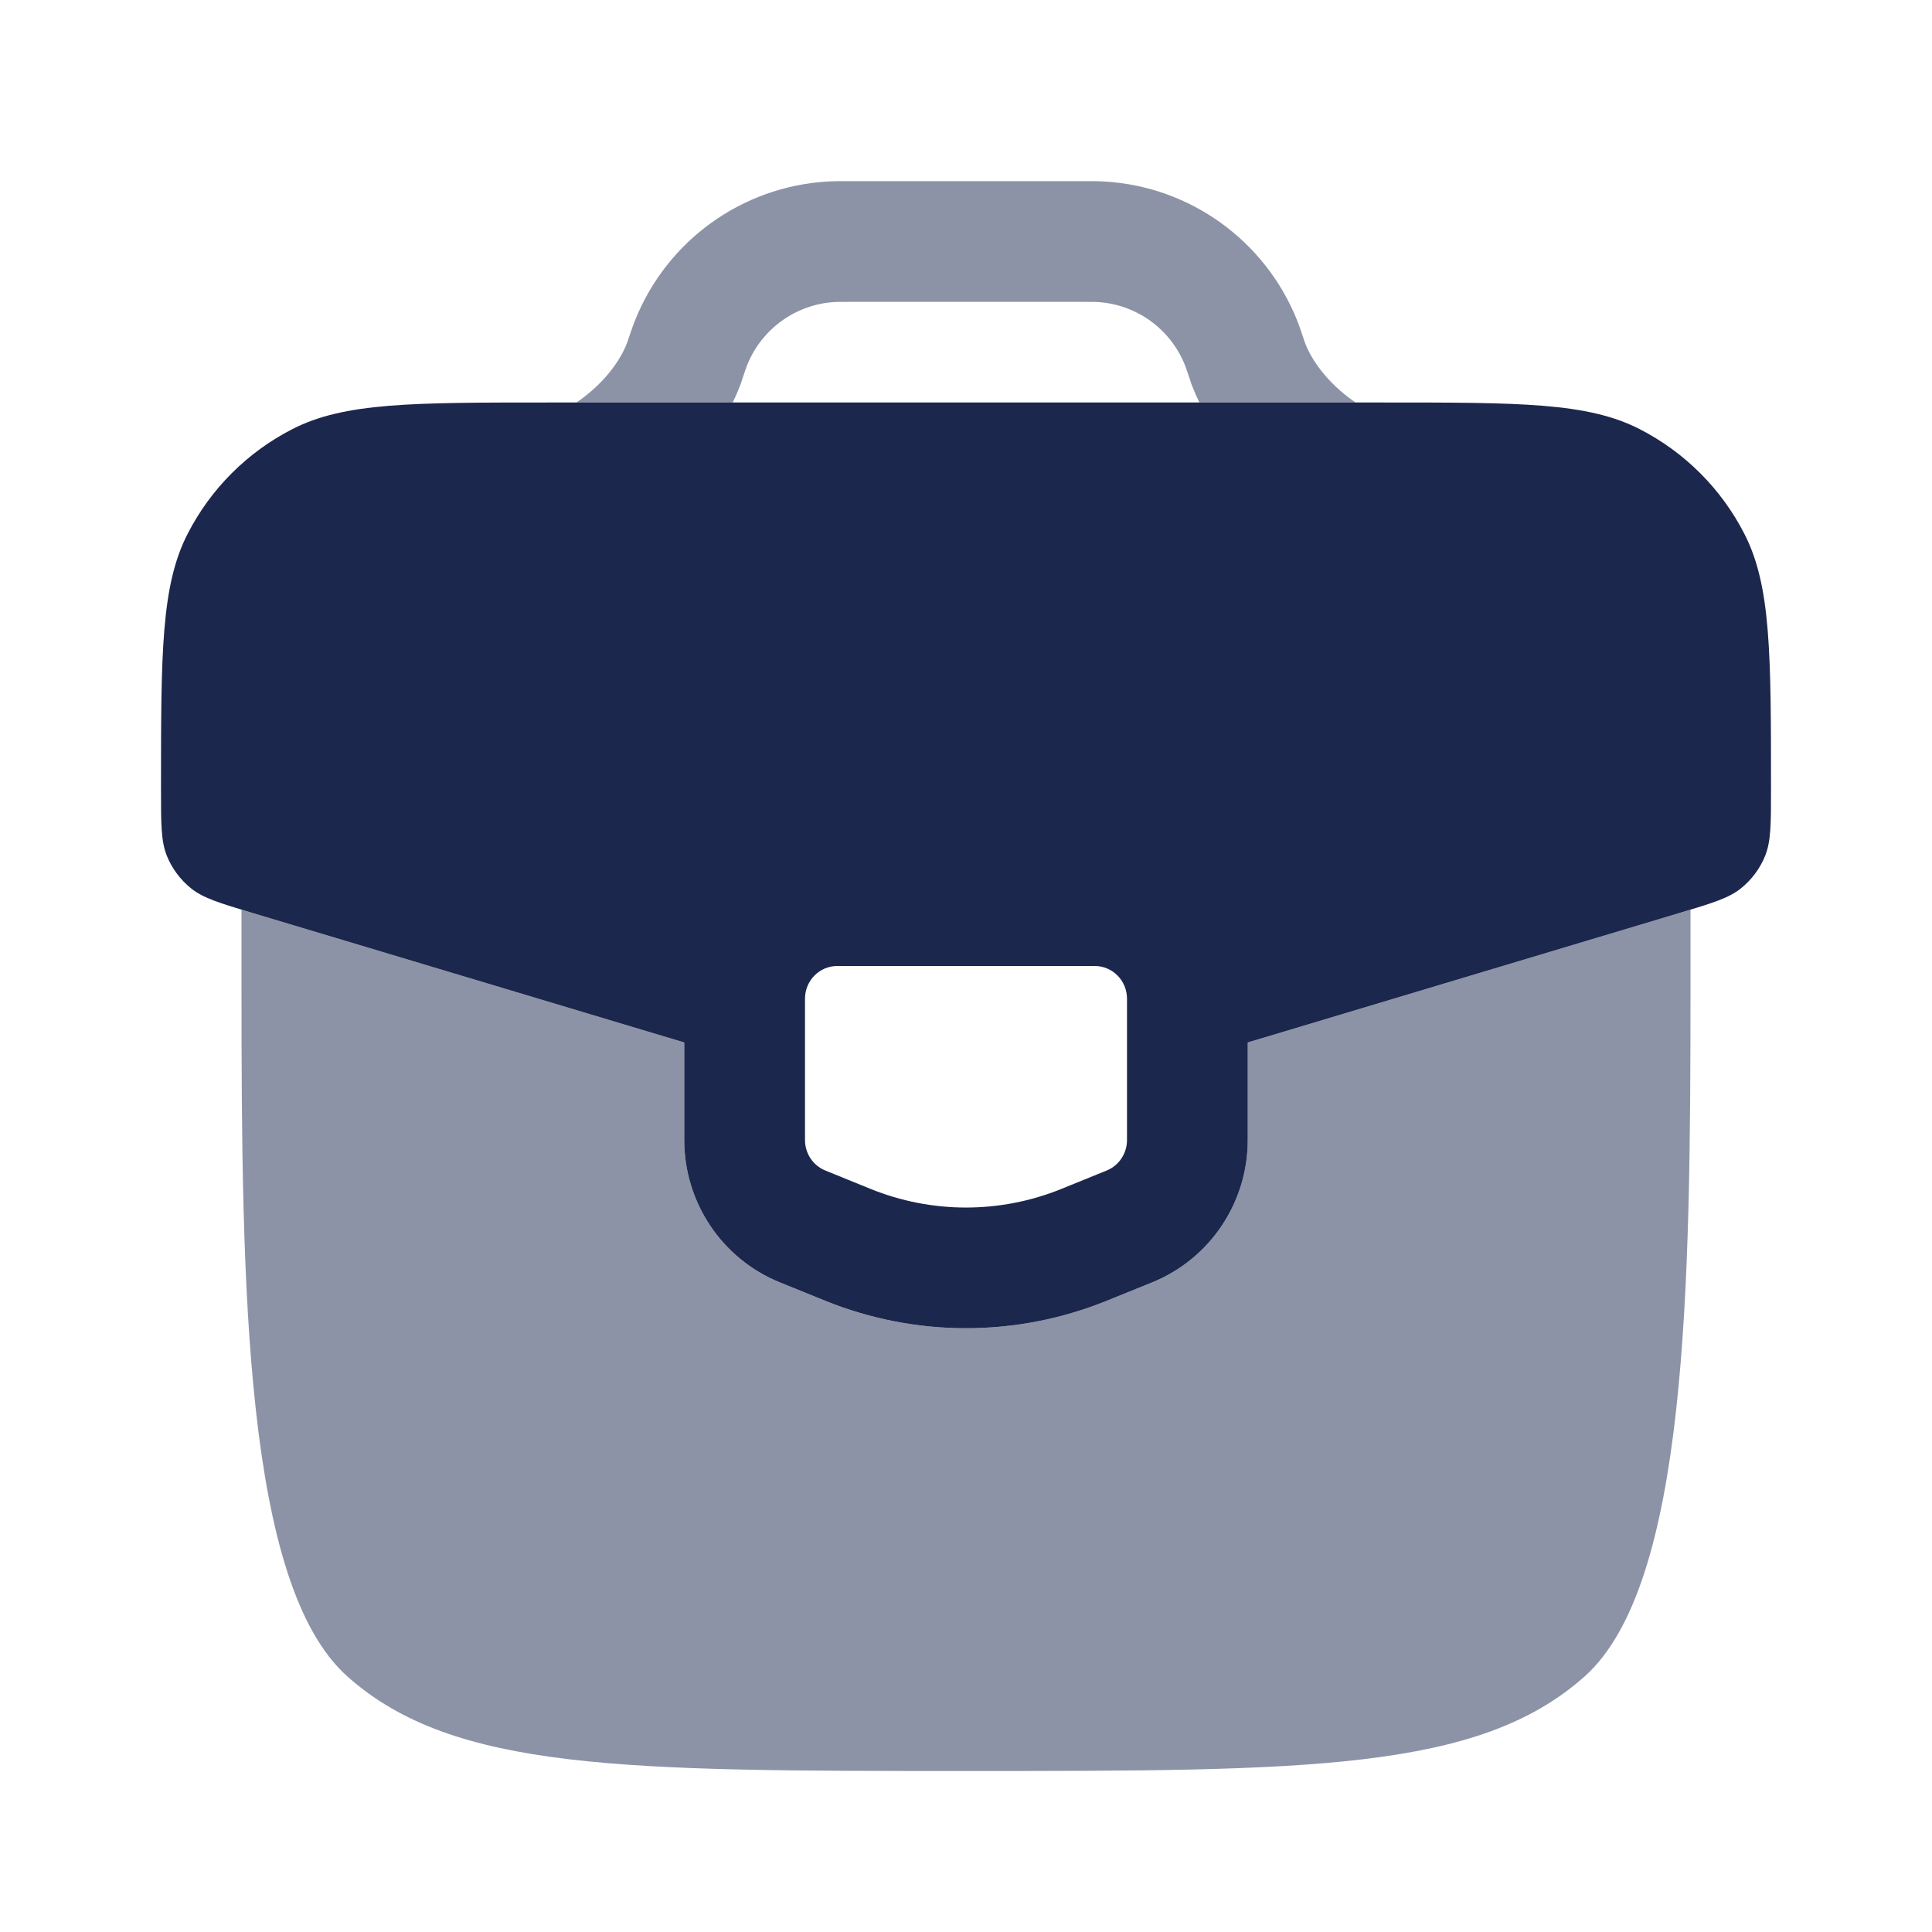
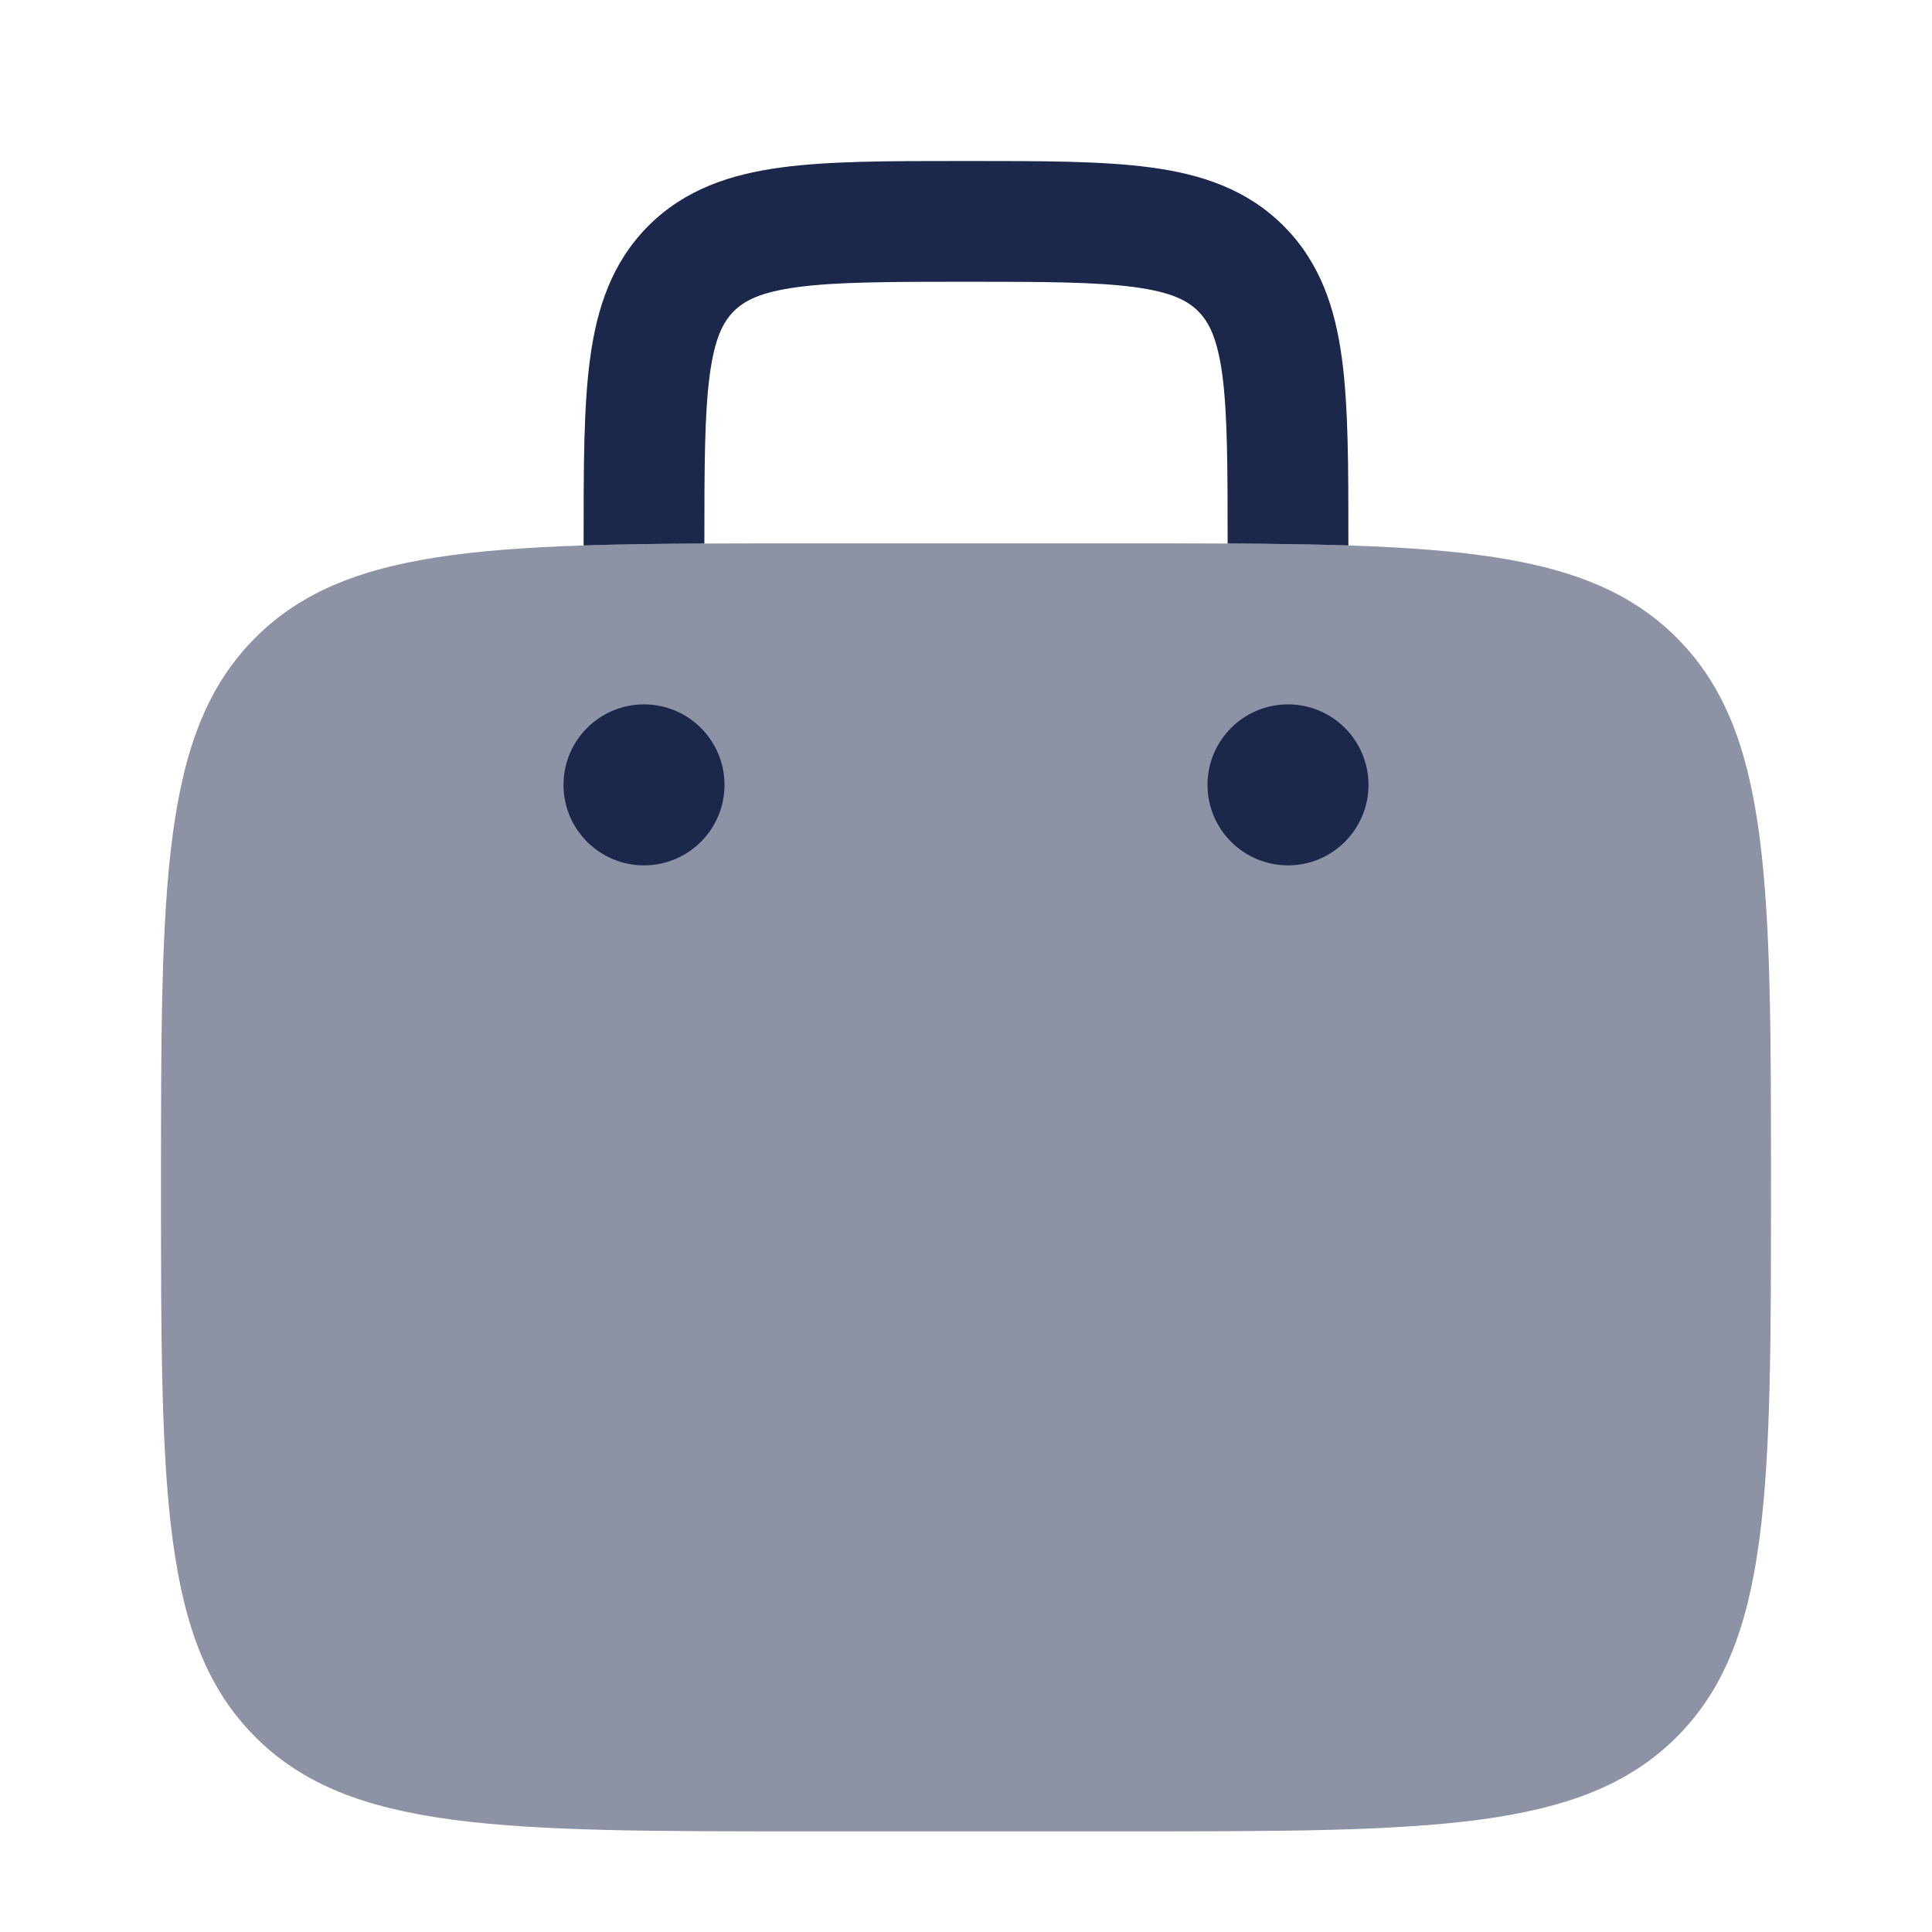
<svg xmlns="http://www.w3.org/2000/svg" width="800px" height="800px" viewBox="0 0 24 24" fill="none">
-   <path opacity="0.5" d="M10.561 2.25C10.448 2.25 10.36 2.25 10.276 2.255C9.215 2.319 8.287 2.989 7.891 3.974C7.859 4.054 7.83 4.139 7.792 4.253C7.709 4.477 7.518 4.732 7.25 4.936C7.22 4.959 7.19 4.98 7.16 5L9.102 5C9.131 4.94 9.158 4.88 9.182 4.818L9.183 4.815L9.187 4.805L9.192 4.793L9.197 4.781L9.201 4.771L9.202 4.766L9.207 4.754L9.21 4.742L9.213 4.736L9.215 4.728L9.217 4.721L9.219 4.715C9.258 4.599 9.271 4.562 9.282 4.534C9.462 4.086 9.885 3.781 10.367 3.752C10.399 3.75 10.438 3.75 10.582 3.75H13.419C13.563 3.75 13.602 3.75 13.635 3.752C14.117 3.781 14.539 4.086 14.719 4.534C14.73 4.562 14.742 4.597 14.782 4.715L14.784 4.721L14.786 4.728L14.789 4.736L14.79 4.742L14.794 4.754L14.799 4.766L14.8 4.771L14.804 4.781L14.809 4.793L14.813 4.805L14.818 4.814L14.819 4.818C14.843 4.88 14.87 4.94 14.899 5L16.841 5C16.811 4.98 16.781 4.959 16.751 4.936C16.483 4.732 16.292 4.477 16.209 4.253L16.206 4.243C16.17 4.136 16.142 4.052 16.111 3.974C15.714 2.989 14.786 2.319 13.725 2.255C13.642 2.25 13.553 2.25 13.44 2.25H10.561Z" fill="#1C274D" />
-   <path fill-rule="evenodd" clip-rule="evenodd" d="M17.192 5H6.808C5.12 5 4.277 5 3.633 5.33C3.072 5.617 2.617 6.072 2.33 6.633C2 7.277 2 8.12 2 9.808C2 10.237 2 10.451 2.073 10.632C2.137 10.79 2.241 10.929 2.374 11.036C2.526 11.158 2.731 11.219 3.142 11.343L8.5 12.95V14.163C8.5 14.928 8.959 15.634 9.687 15.93L10.247 16.157C11.372 16.614 12.628 16.614 13.753 16.157L14.313 15.93C15.041 15.634 15.5 14.928 15.5 14.163V12.95L20.858 11.343C21.269 11.219 21.474 11.158 21.626 11.036C21.759 10.929 21.863 10.79 21.927 10.632C22 10.451 22 10.237 22 9.808C22 8.12 22 7.277 21.67 6.633C21.383 6.072 20.928 5.617 20.367 5.33C19.723 5 18.88 5 17.192 5ZM13.6 12H10.4C10.179 12 10 12.182 10 12.406V14.163C10 14.329 10.1 14.478 10.251 14.54L10.812 14.768C11.575 15.078 12.425 15.078 13.188 14.768L13.749 14.54C13.9 14.478 14 14.329 14 14.163V12.406C14 12.182 13.821 12 13.6 12Z" fill="#1C274D" />
-   <path opacity="0.5" d="M3 11.3C3.044 11.313 3.092 11.328 3.142 11.343L8.5 12.95V14.163C8.5 14.928 8.959 15.634 9.687 15.93L10.247 16.157C11.372 16.614 12.628 16.614 13.753 16.157L14.313 15.93C15.041 15.634 15.5 14.928 15.5 14.163V12.95L20.858 11.343C20.908 11.328 20.956 11.313 21 11.3V12.3C20.999 15.975 20.965 19.688 19.682 20.828C18.364 22 16.243 22 12 22C7.757 22 5.636 22 4.318 20.828C3.035 19.688 3.001 15.975 3 12.3V11.3Z" fill="#1C274D" />
+   <path opacity="0.5" d="M3.172 7.922C2 9.093 2 10.979 2 14.75C2 18.521 2 20.407 3.172 21.578C4.343 22.75 6.229 22.75 10 22.75H14C17.771 22.75 19.657 22.75 20.828 21.578C22 20.407 22 18.521 22 14.75C22 10.979 22 9.093 20.828 7.922C19.657 6.75 17.771 6.75 14 6.75H10C6.229 6.75 4.343 6.75 3.172 7.922Z" fill="#1C274C" />
+   <path d="M16 10.75C16.552 10.75 17 10.302 17 9.75C17 9.198 16.552 8.75 16 8.75C15.448 8.75 15 9.198 15 9.75C15 10.302 15.448 10.75 16 10.75Z" fill="#1C274C" />
+   <path d="M9 9.75C9 10.302 8.552 10.75 8 10.75C7.448 10.75 7 10.302 7 9.75C7 9.198 7.448 8.75 8 8.75C8.552 8.75 9 9.198 9 9.75Z" fill="#1C274C" />
+   <path d="M12.052 2H11.948C11.05 2 10.3 2 9.706 2.08C9.078 2.164 8.511 2.35 8.055 2.805C7.6 3.261 7.414 3.828 7.33 4.456C7.25 5.05 7.25 5.8 7.25 6.698L7.25 6.776C7.707 6.761 8.205 6.755 8.75 6.752V6.75C8.75 5.786 8.752 5.138 8.817 4.655C8.879 4.194 8.986 3.996 9.116 3.866C9.246 3.736 9.444 3.629 9.905 3.567C10.388 3.502 11.036 3.5 12 3.5C12.964 3.5 13.612 3.502 14.095 3.567C14.556 3.629 14.754 3.736 14.884 3.866C15.014 3.996 15.121 4.194 15.184 4.655C15.248 5.138 15.25 5.786 15.25 6.75V6.752C15.795 6.755 16.293 6.761 16.75 6.776V6.698C16.75 5.8 16.75 5.05 16.67 4.456C16.586 3.828 16.4 3.261 15.944 2.805C15.489 2.35 14.922 2.164 14.294 2.08C13.7 2 12.95 2 12.052 2Z" fill="#1C274C" />
</svg>
